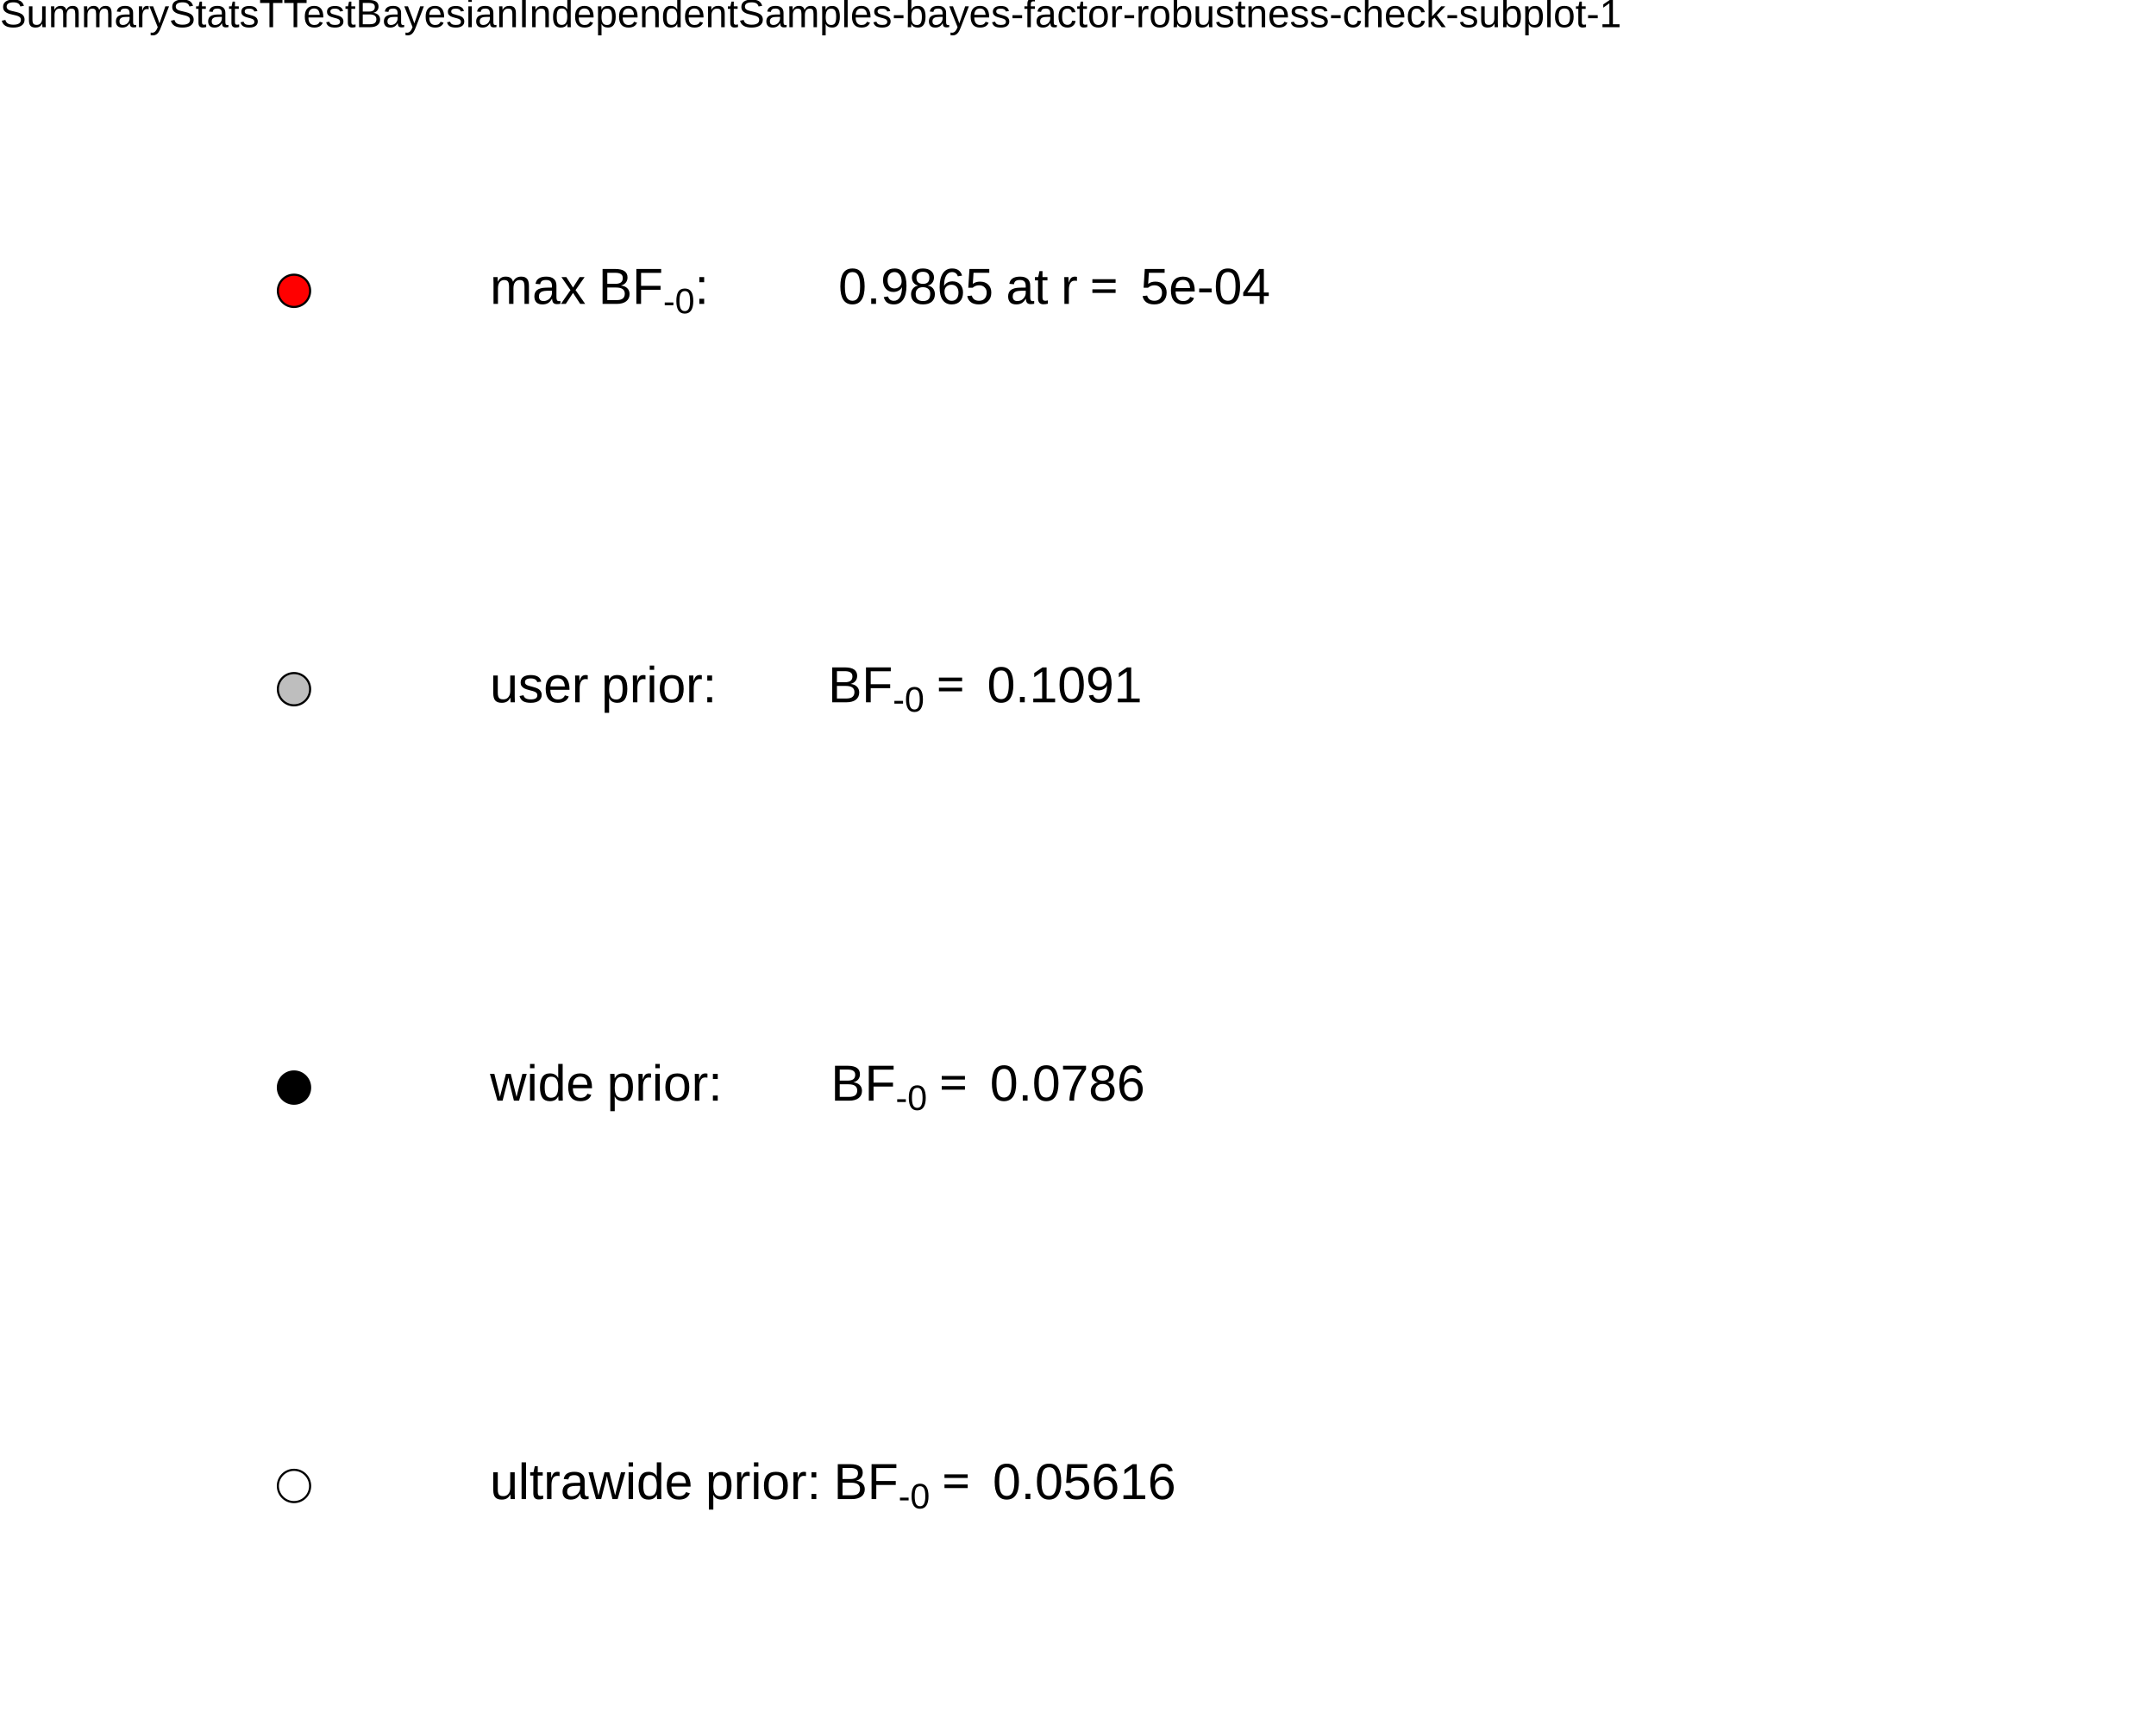
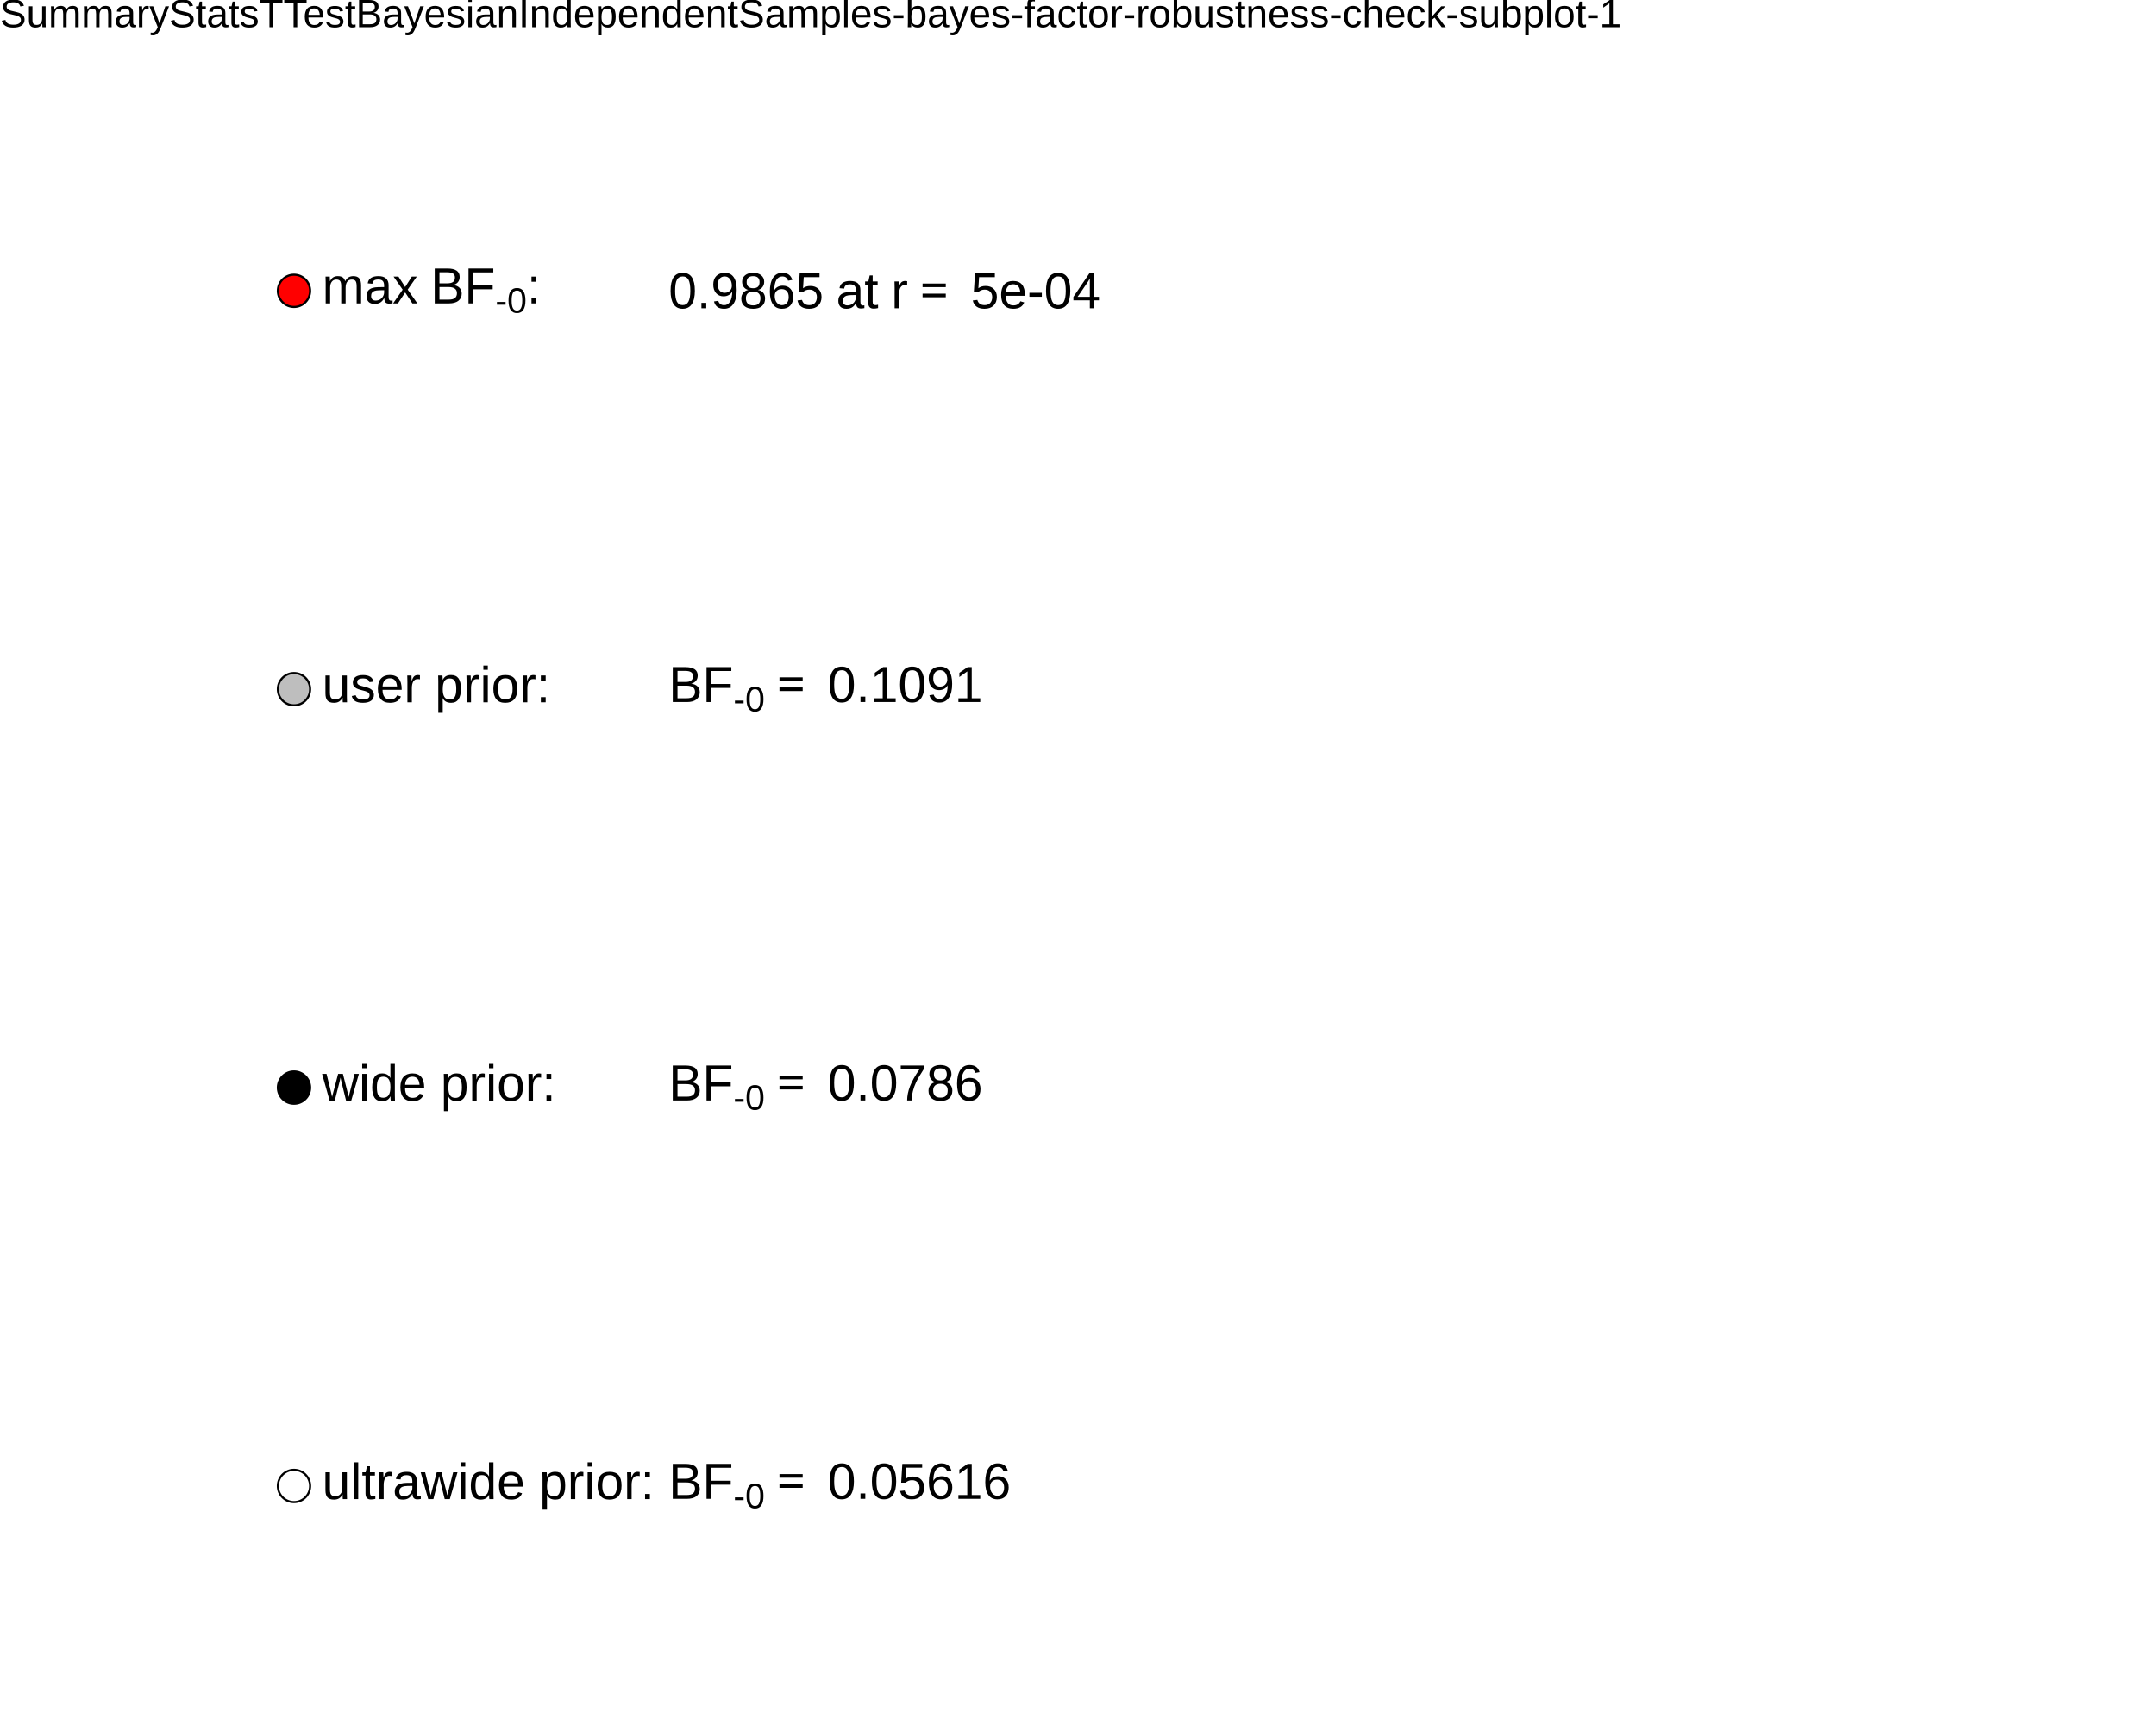
<svg xmlns="http://www.w3.org/2000/svg" viewBox="0 0 720.00 576.00">
  <defs>
    <style type="text/css">
    line, polyline, polygon, path, rect, circle {
      fill: none;
      stroke: #000000;
      stroke-linecap: round;
      stroke-linejoin: round;
      stroke-miterlimit: 10.00;
    }
  </style>
  </defs>
  <rect width="100%" height="100%" style="stroke: none; fill: #FFFFFF;" />
  <rect x="0.00" y="0.00" width="720.00" height="576.00" style="stroke-width: 10.67; stroke: none;" />
  <defs>
    <clipPath id="cpMC4wMHw3MjAuMDB8NTc2LjAwfDE3LjI5">
      <rect x="0.00" y="17.29" width="720.00" height="558.71" />
    </clipPath>
  </defs>
  <rect x="0.00" y="17.29" width="720.00" height="558.71" style="stroke-width: 10.67; stroke: none;" clip-path="url(#cpMC4wMHw3MjAuMDB8NTc2LjAwfDE3LjI5)" />
  <circle cx="98.18" cy="496.18" r="4.04pt" style="stroke-width: 0.71; fill: #FFFFFF;" clip-path="url(#cpMC4wMHw3MjAuMDB8NTc2LjAwfDE3LjI5)" />
  <circle cx="98.18" cy="363.16" r="4.04pt" style="stroke-width: 0.71; fill: #000000;" clip-path="url(#cpMC4wMHw3MjAuMDB8NTc2LjAwfDE3LjI5)" />
  <circle cx="98.18" cy="230.13" r="4.04pt" style="stroke-width: 0.71; fill: #BEBEBE;" clip-path="url(#cpMC4wMHw3MjAuMDB8NTc2LjAwfDE3LjI5)" />
  <circle cx="98.18" cy="97.11" r="4.04pt" style="stroke-width: 0.71; fill: #FF0000;" clip-path="url(#cpMC4wMHw3MjAuMDB8NTc2LjAwfDE3LjI5)" />
  <g clip-path="url(#cpMC4wMHw3MjAuMDB8NTc2LjAwfDE3LjI5)">
-     <text x="163.64" y="500.56" style="font-size: 16.93px; font-family: Liberation Sans;" textLength="9.41px" lengthAdjust="spacingAndGlyphs">u</text>
+     <text x="107.59" y="500.56" style="font-size: 16.93px; font-family: Liberation Sans;" textLength="106.28px" lengthAdjust="spacingAndGlyphs">ultrawide prior</text>
  </g>
  <g clip-path="url(#cpMC4wMHw3MjAuMDB8NTc2LjAwfDE3LjI5)">
-     <text x="173.04" y="500.56" style="font-size: 16.93px; font-family: Liberation Sans;" textLength="3.77px" lengthAdjust="spacingAndGlyphs">l</text>
+     <text x="213.87" y="500.56" style="font-size: 16.93px; font-family: Liberation Sans;" textLength="4.70px" lengthAdjust="spacingAndGlyphs">:</text>
  </g>
  <g clip-path="url(#cpMC4wMHw3MjAuMDB8NTc2LjAwfDE3LjI5)">
-     <text x="176.81" y="500.56" style="font-size: 16.93px; font-family: Liberation Sans;" textLength="4.70px" lengthAdjust="spacingAndGlyphs">t</text>
+     <text x="107.59" y="367.53" style="font-size: 16.93px; font-family: Liberation Sans;" textLength="73.36px" lengthAdjust="spacingAndGlyphs">wide prior</text>
  </g>
  <g clip-path="url(#cpMC4wMHw3MjAuMDB8NTc2LjAwfDE3LjI5)">
-     <text x="181.51" y="500.56" style="font-size: 16.93px; font-family: Liberation Sans;" textLength="5.64px" lengthAdjust="spacingAndGlyphs">r</text>
+     <text x="180.95" y="367.53" style="font-size: 16.93px; font-family: Liberation Sans;" textLength="4.70px" lengthAdjust="spacingAndGlyphs">:</text>
  </g>
  <g clip-path="url(#cpMC4wMHw3MjAuMDB8NTc2LjAwfDE3LjI5)">
-     <text x="187.15" y="500.56" style="font-size: 16.93px; font-family: Liberation Sans;" textLength="9.41px" lengthAdjust="spacingAndGlyphs">a</text>
+     <text x="107.59" y="234.51" style="font-size: 16.93px; font-family: Liberation Sans;" textLength="71.48px" lengthAdjust="spacingAndGlyphs">user prior</text>
  </g>
  <g clip-path="url(#cpMC4wMHw3MjAuMDB8NTc2LjAwfDE3LjI5)">
-     <text x="196.56" y="500.56" style="font-size: 16.93px; font-family: Liberation Sans;" textLength="12.22px" lengthAdjust="spacingAndGlyphs">w</text>
+     <text x="179.07" y="234.51" style="font-size: 16.93px; font-family: Liberation Sans;" textLength="4.70px" lengthAdjust="spacingAndGlyphs">:</text>
  </g>
  <g clip-path="url(#cpMC4wMHw3MjAuMDB8NTc2LjAwfDE3LjI5)">
-     <text x="208.78" y="500.56" style="font-size: 16.93px; font-family: Liberation Sans;" textLength="3.77px" lengthAdjust="spacingAndGlyphs">i</text>
+     <text x="107.59" y="101.31" style="font-size: 16.93px; font-family: Liberation Sans;" textLength="14.09px" lengthAdjust="spacingAndGlyphs">m</text>
  </g>
  <g clip-path="url(#cpMC4wMHw3MjAuMDB8NTc2LjAwfDE3LjI5)">
-     <text x="212.54" y="500.56" style="font-size: 16.93px; font-family: Liberation Sans;" textLength="9.41px" lengthAdjust="spacingAndGlyphs">d</text>
+     <text x="121.68" y="101.31" style="font-size: 16.93px; font-family: Liberation Sans;" textLength="9.41px" lengthAdjust="spacingAndGlyphs">a</text>
  </g>
  <g clip-path="url(#cpMC4wMHw3MjAuMDB8NTc2LjAwfDE3LjI5)">
-     <text x="221.95" y="500.56" style="font-size: 16.93px; font-family: Liberation Sans;" textLength="9.41px" lengthAdjust="spacingAndGlyphs">e</text>
+     <text x="131.09" y="101.31" style="font-size: 16.93px; font-family: Liberation Sans;" textLength="8.47px" lengthAdjust="spacingAndGlyphs">x</text>
  </g>
  <g clip-path="url(#cpMC4wMHw3MjAuMDB8NTc2LjAwfDE3LjI5)">
-     <text x="231.36" y="500.56" style="font-size: 16.93px; font-family: Symbola;" textLength="4.23px" lengthAdjust="spacingAndGlyphs"> </text>
+     <text x="139.56" y="101.31" style="font-size: 16.93px; font-family: Symbola;" textLength="4.23px" lengthAdjust="spacingAndGlyphs"> </text>
  </g>
  <g clip-path="url(#cpMC4wMHw3MjAuMDB8NTc2LjAwfDE3LjI5)">
-     <text x="235.59" y="500.56" style="font-size: 16.93px; font-family: Liberation Sans;" textLength="9.41px" lengthAdjust="spacingAndGlyphs">p</text>
+     <text x="143.79" y="101.31" style="font-size: 16.93px; font-family: Liberation Sans;" textLength="11.28px" lengthAdjust="spacingAndGlyphs">B</text>
  </g>
  <g clip-path="url(#cpMC4wMHw3MjAuMDB8NTc2LjAwfDE3LjI5)">
-     <text x="245.00" y="500.56" style="font-size: 16.93px; font-family: Liberation Sans;" textLength="5.64px" lengthAdjust="spacingAndGlyphs">r</text>
+     <text x="155.07" y="101.31" style="font-size: 16.93px; font-family: Liberation Sans;" textLength="10.34px" lengthAdjust="spacingAndGlyphs">F</text>
  </g>
  <g clip-path="url(#cpMC4wMHw3MjAuMDB8NTc2LjAwfDE3LjI5)">
-     <text x="250.64" y="500.56" style="font-size: 16.93px; font-family: Liberation Sans;" textLength="3.77px" lengthAdjust="spacingAndGlyphs">i</text>
+     <text x="165.42" y="104.44" style="font-size: 11.85px; font-family: Liberation Sans;" textLength="3.94px" lengthAdjust="spacingAndGlyphs">-</text>
  </g>
  <g clip-path="url(#cpMC4wMHw3MjAuMDB8NTc2LjAwfDE3LjI5)">
-     <text x="254.40" y="500.56" style="font-size: 16.93px; font-family: Liberation Sans;" textLength="9.41px" lengthAdjust="spacingAndGlyphs">o</text>
+     <text x="169.35" y="104.44" style="font-size: 11.85px; font-family: Liberation Sans;" textLength="6.59px" lengthAdjust="spacingAndGlyphs">0</text>
  </g>
  <g clip-path="url(#cpMC4wMHw3MjAuMDB8NTc2LjAwfDE3LjI5)">
-     <text x="263.81" y="500.56" style="font-size: 16.93px; font-family: Liberation Sans;" textLength="5.64px" lengthAdjust="spacingAndGlyphs">r</text>
+     <text x="175.95" y="101.31" style="font-size: 16.93px; font-family: Liberation Sans;" textLength="4.70px" lengthAdjust="spacingAndGlyphs">:</text>
  </g>
  <g clip-path="url(#cpMC4wMHw3MjAuMDB8NTc2LjAwfDE3LjI5)">
-     <text x="269.45" y="500.56" style="font-size: 16.93px; font-family: Liberation Sans;" textLength="4.70px" lengthAdjust="spacingAndGlyphs">:</text>
+     <text x="223.28" y="500.47" style="font-size: 16.93px; font-family: Liberation Sans;" textLength="11.28px" lengthAdjust="spacingAndGlyphs">B</text>
  </g>
  <g clip-path="url(#cpMC4wMHw3MjAuMDB8NTc2LjAwfDE3LjI5)">
-     <text x="274.15" y="500.56" style="font-size: 16.93px; font-family: Symbola;" textLength="4.23px" lengthAdjust="spacingAndGlyphs"> </text>
+     <text x="234.56" y="500.47" style="font-size: 16.93px; font-family: Liberation Sans;" textLength="10.34px" lengthAdjust="spacingAndGlyphs">F</text>
  </g>
  <g clip-path="url(#cpMC4wMHw3MjAuMDB8NTc2LjAwfDE3LjI5)">
-     <text x="278.39" y="500.56" style="font-size: 16.93px; font-family: Liberation Sans;" textLength="11.28px" lengthAdjust="spacingAndGlyphs">B</text>
+     <text x="244.90" y="503.60" style="font-size: 11.85px; font-family: Liberation Sans;" textLength="3.94px" lengthAdjust="spacingAndGlyphs">-</text>
  </g>
  <g clip-path="url(#cpMC4wMHw3MjAuMDB8NTc2LjAwfDE3LjI5)">
-     <text x="289.67" y="500.56" style="font-size: 16.93px; font-family: Liberation Sans;" textLength="10.34px" lengthAdjust="spacingAndGlyphs">F</text>
+     <text x="248.84" y="503.60" style="font-size: 11.85px; font-family: Liberation Sans;" textLength="6.59px" lengthAdjust="spacingAndGlyphs">0</text>
  </g>
  <g clip-path="url(#cpMC4wMHw3MjAuMDB8NTc2LjAwfDE3LjI5)">
-     <text x="300.01" y="503.69" style="font-size: 11.85px; font-family: Liberation Sans;" textLength="3.94px" lengthAdjust="spacingAndGlyphs">-</text>
+     <text x="259.35" y="500.47" style="font-size: 16.93px; font-family: Symbola;" textLength="13.14px" lengthAdjust="spacingAndGlyphs">=</text>
  </g>
  <g clip-path="url(#cpMC4wMHw3MjAuMDB8NTc2LjAwfDE3LjI5)">
-     <text x="303.95" y="503.69" style="font-size: 11.85px; font-family: Liberation Sans;" textLength="6.59px" lengthAdjust="spacingAndGlyphs">0</text>
+     <text x="276.40" y="500.47" style="font-size: 16.93px; font-family: Liberation Sans;" textLength="61.14px" lengthAdjust="spacingAndGlyphs">0.05616</text>
  </g>
  <g clip-path="url(#cpMC4wMHw3MjAuMDB8NTc2LjAwfDE3LjI5)">
-     <text x="314.46" y="500.56" style="font-size: 16.93px; font-family: Symbola;" textLength="13.14px" lengthAdjust="spacingAndGlyphs">=</text>
+     <text x="223.28" y="367.45" style="font-size: 16.93px; font-family: Liberation Sans;" textLength="11.28px" lengthAdjust="spacingAndGlyphs">B</text>
  </g>
  <g clip-path="url(#cpMC4wMHw3MjAuMDB8NTc2LjAwfDE3LjI5)">
-     <text x="331.51" y="500.56" style="font-size: 16.93px; font-family: Liberation Sans;" textLength="61.14px" lengthAdjust="spacingAndGlyphs">0.05616</text>
+     <text x="234.56" y="367.45" style="font-size: 16.93px; font-family: Liberation Sans;" textLength="10.34px" lengthAdjust="spacingAndGlyphs">F</text>
  </g>
  <g clip-path="url(#cpMC4wMHw3MjAuMDB8NTc2LjAwfDE3LjI5)">
-     <text x="163.64" y="367.53" style="font-size: 16.93px; font-family: Liberation Sans;" textLength="12.22px" lengthAdjust="spacingAndGlyphs">w</text>
+     <text x="244.90" y="370.57" style="font-size: 11.85px; font-family: Liberation Sans;" textLength="3.94px" lengthAdjust="spacingAndGlyphs">-</text>
  </g>
  <g clip-path="url(#cpMC4wMHw3MjAuMDB8NTc2LjAwfDE3LjI5)">
-     <text x="175.86" y="367.53" style="font-size: 16.93px; font-family: Liberation Sans;" textLength="3.77px" lengthAdjust="spacingAndGlyphs">i</text>
+     <text x="248.84" y="370.57" style="font-size: 11.85px; font-family: Liberation Sans;" textLength="6.59px" lengthAdjust="spacingAndGlyphs">0</text>
  </g>
  <g clip-path="url(#cpMC4wMHw3MjAuMDB8NTc2LjAwfDE3LjI5)">
-     <text x="179.62" y="367.53" style="font-size: 16.93px; font-family: Liberation Sans;" textLength="9.41px" lengthAdjust="spacingAndGlyphs">d</text>
+     <text x="259.35" y="367.45" style="font-size: 16.93px; font-family: Symbola;" textLength="13.14px" lengthAdjust="spacingAndGlyphs">=</text>
  </g>
  <g clip-path="url(#cpMC4wMHw3MjAuMDB8NTc2LjAwfDE3LjI5)">
-     <text x="189.03" y="367.53" style="font-size: 16.93px; font-family: Liberation Sans;" textLength="9.41px" lengthAdjust="spacingAndGlyphs">e</text>
+     <text x="276.40" y="367.45" style="font-size: 16.93px; font-family: Liberation Sans;" textLength="51.73px" lengthAdjust="spacingAndGlyphs">0.0786</text>
  </g>
  <g clip-path="url(#cpMC4wMHw3MjAuMDB8NTc2LjAwfDE3LjI5)">
-     <text x="198.43" y="367.53" style="font-size: 16.93px; font-family: Symbola;" textLength="4.23px" lengthAdjust="spacingAndGlyphs"> </text>
+     <text x="223.28" y="234.42" style="font-size: 16.93px; font-family: Liberation Sans;" textLength="11.28px" lengthAdjust="spacingAndGlyphs">B</text>
  </g>
  <g clip-path="url(#cpMC4wMHw3MjAuMDB8NTc2LjAwfDE3LjI5)">
-     <text x="202.67" y="367.53" style="font-size: 16.93px; font-family: Liberation Sans;" textLength="9.41px" lengthAdjust="spacingAndGlyphs">p</text>
+     <text x="234.56" y="234.42" style="font-size: 16.93px; font-family: Liberation Sans;" textLength="10.34px" lengthAdjust="spacingAndGlyphs">F</text>
  </g>
  <g clip-path="url(#cpMC4wMHw3MjAuMDB8NTc2LjAwfDE3LjI5)">
-     <text x="212.07" y="367.53" style="font-size: 16.93px; font-family: Liberation Sans;" textLength="5.64px" lengthAdjust="spacingAndGlyphs">r</text>
+     <text x="244.90" y="237.55" style="font-size: 11.85px; font-family: Liberation Sans;" textLength="3.94px" lengthAdjust="spacingAndGlyphs">-</text>
  </g>
  <g clip-path="url(#cpMC4wMHw3MjAuMDB8NTc2LjAwfDE3LjI5)">
-     <text x="217.71" y="367.53" style="font-size: 16.93px; font-family: Liberation Sans;" textLength="3.77px" lengthAdjust="spacingAndGlyphs">i</text>
+     <text x="248.84" y="237.55" style="font-size: 11.85px; font-family: Liberation Sans;" textLength="6.59px" lengthAdjust="spacingAndGlyphs">0</text>
  </g>
  <g clip-path="url(#cpMC4wMHw3MjAuMDB8NTc2LjAwfDE3LjI5)">
-     <text x="221.48" y="367.53" style="font-size: 16.93px; font-family: Liberation Sans;" textLength="9.41px" lengthAdjust="spacingAndGlyphs">o</text>
+     <text x="259.35" y="234.42" style="font-size: 16.93px; font-family: Symbola;" textLength="13.14px" lengthAdjust="spacingAndGlyphs">=</text>
  </g>
  <g clip-path="url(#cpMC4wMHw3MjAuMDB8NTc2LjAwfDE3LjI5)">
-     <text x="230.89" y="367.53" style="font-size: 16.93px; font-family: Liberation Sans;" textLength="5.64px" lengthAdjust="spacingAndGlyphs">r</text>
+     <text x="276.40" y="234.42" style="font-size: 16.93px; font-family: Liberation Sans;" textLength="51.73px" lengthAdjust="spacingAndGlyphs">0.1091</text>
  </g>
  <g clip-path="url(#cpMC4wMHw3MjAuMDB8NTc2LjAwfDE3LjI5)">
-     <text x="236.53" y="367.53" style="font-size: 16.93px; font-family: Liberation Sans;" textLength="4.70px" lengthAdjust="spacingAndGlyphs">:</text>
+     <text x="223.28" y="102.93" style="font-size: 16.93px; font-family: Liberation Sans;" textLength="51.73px" lengthAdjust="spacingAndGlyphs">0.9865</text>
  </g>
  <g clip-path="url(#cpMC4wMHw3MjAuMDB8NTc2LjAwfDE3LjI5)">
-     <text x="273.23" y="367.53" style="font-size: 16.93px; font-family: Symbola;" textLength="4.23px" lengthAdjust="spacingAndGlyphs"> </text>
+     <text x="275.01" y="102.93" style="font-size: 16.93px; font-family: Symbola;" textLength="4.23px" lengthAdjust="spacingAndGlyphs"> </text>
  </g>
  <g clip-path="url(#cpMC4wMHw3MjAuMDB8NTc2LjAwfDE3LjI5)">
-     <text x="277.46" y="367.53" style="font-size: 16.93px; font-family: Liberation Sans;" textLength="11.28px" lengthAdjust="spacingAndGlyphs">B</text>
+     <text x="279.24" y="102.93" style="font-size: 16.93px; font-family: Liberation Sans;" textLength="9.41px" lengthAdjust="spacingAndGlyphs">a</text>
  </g>
  <g clip-path="url(#cpMC4wMHw3MjAuMDB8NTc2LjAwfDE3LjI5)">
-     <text x="288.75" y="367.53" style="font-size: 16.93px; font-family: Liberation Sans;" textLength="10.34px" lengthAdjust="spacingAndGlyphs">F</text>
+     <text x="288.65" y="102.93" style="font-size: 16.93px; font-family: Liberation Sans;" textLength="4.70px" lengthAdjust="spacingAndGlyphs">t</text>
  </g>
  <g clip-path="url(#cpMC4wMHw3MjAuMDB8NTc2LjAwfDE3LjI5)">
-     <text x="299.09" y="370.66" style="font-size: 11.85px; font-family: Liberation Sans;" textLength="3.94px" lengthAdjust="spacingAndGlyphs">-</text>
+     <text x="293.35" y="102.93" style="font-size: 16.93px; font-family: Symbola;" textLength="4.23px" lengthAdjust="spacingAndGlyphs"> </text>
  </g>
  <g clip-path="url(#cpMC4wMHw3MjAuMDB8NTc2LjAwfDE3LjI5)">
-     <text x="303.03" y="370.66" style="font-size: 11.85px; font-family: Liberation Sans;" textLength="6.59px" lengthAdjust="spacingAndGlyphs">0</text>
+     <text x="297.59" y="102.93" style="font-size: 16.93px; font-family: Liberation Sans;" textLength="5.64px" lengthAdjust="spacingAndGlyphs">r</text>
  </g>
  <g clip-path="url(#cpMC4wMHw3MjAuMDB8NTc2LjAwfDE3LjI5)">
-     <text x="313.54" y="367.53" style="font-size: 16.93px; font-family: Symbola;" textLength="13.14px" lengthAdjust="spacingAndGlyphs">=</text>
+     <text x="307.14" y="102.93" style="font-size: 16.93px; font-family: Symbola;" textLength="13.14px" lengthAdjust="spacingAndGlyphs">=</text>
  </g>
  <g clip-path="url(#cpMC4wMHw3MjAuMDB8NTc2LjAwfDE3LjI5)">
-     <text x="330.59" y="367.53" style="font-size: 16.93px; font-family: Liberation Sans;" textLength="51.73px" lengthAdjust="spacingAndGlyphs">0.0786</text>
-   </g>
-   <g clip-path="url(#cpMC4wMHw3MjAuMDB8NTc2LjAwfDE3LjI5)">
-     <text x="163.64" y="234.51" style="font-size: 16.93px; font-family: Liberation Sans;" textLength="9.41px" lengthAdjust="spacingAndGlyphs">u</text>
-   </g>
-   <g clip-path="url(#cpMC4wMHw3MjAuMDB8NTc2LjAwfDE3LjI5)">
-     <text x="173.04" y="234.51" style="font-size: 16.93px; font-family: Liberation Sans;" textLength="8.47px" lengthAdjust="spacingAndGlyphs">s</text>
-   </g>
-   <g clip-path="url(#cpMC4wMHw3MjAuMDB8NTc2LjAwfDE3LjI5)">
-     <text x="181.51" y="234.51" style="font-size: 16.93px; font-family: Liberation Sans;" textLength="9.41px" lengthAdjust="spacingAndGlyphs">e</text>
-   </g>
-   <g clip-path="url(#cpMC4wMHw3MjAuMDB8NTc2LjAwfDE3LjI5)">
-     <text x="190.92" y="234.51" style="font-size: 16.93px; font-family: Liberation Sans;" textLength="5.64px" lengthAdjust="spacingAndGlyphs">r</text>
-   </g>
-   <g clip-path="url(#cpMC4wMHw3MjAuMDB8NTc2LjAwfDE3LjI5)">
-     <text x="196.56" y="234.51" style="font-size: 16.93px; font-family: Symbola;" textLength="4.23px" lengthAdjust="spacingAndGlyphs"> </text>
-   </g>
-   <g clip-path="url(#cpMC4wMHw3MjAuMDB8NTc2LjAwfDE3LjI5)">
-     <text x="200.79" y="234.51" style="font-size: 16.93px; font-family: Liberation Sans;" textLength="9.41px" lengthAdjust="spacingAndGlyphs">p</text>
-   </g>
-   <g clip-path="url(#cpMC4wMHw3MjAuMDB8NTc2LjAwfDE3LjI5)">
-     <text x="210.20" y="234.51" style="font-size: 16.93px; font-family: Liberation Sans;" textLength="5.64px" lengthAdjust="spacingAndGlyphs">r</text>
-   </g>
-   <g clip-path="url(#cpMC4wMHw3MjAuMDB8NTc2LjAwfDE3LjI5)">
-     <text x="215.84" y="234.51" style="font-size: 16.93px; font-family: Liberation Sans;" textLength="3.77px" lengthAdjust="spacingAndGlyphs">i</text>
-   </g>
-   <g clip-path="url(#cpMC4wMHw3MjAuMDB8NTc2LjAwfDE3LjI5)">
-     <text x="219.61" y="234.51" style="font-size: 16.93px; font-family: Liberation Sans;" textLength="9.41px" lengthAdjust="spacingAndGlyphs">o</text>
-   </g>
-   <g clip-path="url(#cpMC4wMHw3MjAuMDB8NTc2LjAwfDE3LjI5)">
-     <text x="229.01" y="234.51" style="font-size: 16.93px; font-family: Liberation Sans;" textLength="5.64px" lengthAdjust="spacingAndGlyphs">r</text>
-   </g>
-   <g clip-path="url(#cpMC4wMHw3MjAuMDB8NTc2LjAwfDE3LjI5)">
-     <text x="234.65" y="234.51" style="font-size: 16.93px; font-family: Liberation Sans;" textLength="4.70px" lengthAdjust="spacingAndGlyphs">:</text>
-   </g>
-   <g clip-path="url(#cpMC4wMHw3MjAuMDB8NTc2LjAwfDE3LjI5)">
-     <text x="272.29" y="234.51" style="font-size: 16.93px; font-family: Symbola;" textLength="4.23px" lengthAdjust="spacingAndGlyphs"> </text>
-   </g>
-   <g clip-path="url(#cpMC4wMHw3MjAuMDB8NTc2LjAwfDE3LjI5)">
-     <text x="276.53" y="234.51" style="font-size: 16.93px; font-family: Liberation Sans;" textLength="11.28px" lengthAdjust="spacingAndGlyphs">B</text>
-   </g>
-   <g clip-path="url(#cpMC4wMHw3MjAuMDB8NTc2LjAwfDE3LjI5)">
-     <text x="287.81" y="234.51" style="font-size: 16.93px; font-family: Liberation Sans;" textLength="10.34px" lengthAdjust="spacingAndGlyphs">F</text>
-   </g>
-   <g clip-path="url(#cpMC4wMHw3MjAuMDB8NTc2LjAwfDE3LjI5)">
-     <text x="298.15" y="237.64" style="font-size: 11.85px; font-family: Liberation Sans;" textLength="3.94px" lengthAdjust="spacingAndGlyphs">-</text>
-   </g>
-   <g clip-path="url(#cpMC4wMHw3MjAuMDB8NTc2LjAwfDE3LjI5)">
-     <text x="302.09" y="237.64" style="font-size: 11.85px; font-family: Liberation Sans;" textLength="6.59px" lengthAdjust="spacingAndGlyphs">0</text>
-   </g>
-   <g clip-path="url(#cpMC4wMHw3MjAuMDB8NTc2LjAwfDE3LjI5)">
-     <text x="312.60" y="234.51" style="font-size: 16.93px; font-family: Symbola;" textLength="13.14px" lengthAdjust="spacingAndGlyphs">=</text>
-   </g>
-   <g clip-path="url(#cpMC4wMHw3MjAuMDB8NTc2LjAwfDE3LjI5)">
-     <text x="329.65" y="234.51" style="font-size: 16.93px; font-family: Liberation Sans;" textLength="51.73px" lengthAdjust="spacingAndGlyphs">0.1091</text>
-   </g>
-   <g clip-path="url(#cpMC4wMHw3MjAuMDB8NTc2LjAwfDE3LjI5)">
-     <text x="163.64" y="101.48" style="font-size: 16.93px; font-family: Liberation Sans;" textLength="14.09px" lengthAdjust="spacingAndGlyphs">m</text>
-   </g>
-   <g clip-path="url(#cpMC4wMHw3MjAuMDB8NTc2LjAwfDE3LjI5)">
-     <text x="177.73" y="101.48" style="font-size: 16.93px; font-family: Liberation Sans;" textLength="9.41px" lengthAdjust="spacingAndGlyphs">a</text>
-   </g>
-   <g clip-path="url(#cpMC4wMHw3MjAuMDB8NTc2LjAwfDE3LjI5)">
-     <text x="187.14" y="101.48" style="font-size: 16.93px; font-family: Liberation Sans;" textLength="8.47px" lengthAdjust="spacingAndGlyphs">x</text>
-   </g>
-   <g clip-path="url(#cpMC4wMHw3MjAuMDB8NTc2LjAwfDE3LjI5)">
-     <text x="195.61" y="101.48" style="font-size: 16.93px; font-family: Symbola;" textLength="4.23px" lengthAdjust="spacingAndGlyphs"> </text>
-   </g>
-   <g clip-path="url(#cpMC4wMHw3MjAuMDB8NTc2LjAwfDE3LjI5)">
-     <text x="199.84" y="101.48" style="font-size: 16.93px; font-family: Liberation Sans;" textLength="11.28px" lengthAdjust="spacingAndGlyphs">B</text>
-   </g>
-   <g clip-path="url(#cpMC4wMHw3MjAuMDB8NTc2LjAwfDE3LjI5)">
-     <text x="211.12" y="101.48" style="font-size: 16.93px; font-family: Liberation Sans;" textLength="10.34px" lengthAdjust="spacingAndGlyphs">F</text>
-   </g>
-   <g clip-path="url(#cpMC4wMHw3MjAuMDB8NTc2LjAwfDE3LjI5)">
-     <text x="221.46" y="104.61" style="font-size: 11.85px; font-family: Liberation Sans;" textLength="3.94px" lengthAdjust="spacingAndGlyphs">-</text>
-   </g>
-   <g clip-path="url(#cpMC4wMHw3MjAuMDB8NTc2LjAwfDE3LjI5)">
-     <text x="225.40" y="104.61" style="font-size: 11.85px; font-family: Liberation Sans;" textLength="6.59px" lengthAdjust="spacingAndGlyphs">0</text>
-   </g>
-   <g clip-path="url(#cpMC4wMHw3MjAuMDB8NTc2LjAwfDE3LjI5)">
-     <text x="232.00" y="101.48" style="font-size: 16.93px; font-family: Liberation Sans;" textLength="4.70px" lengthAdjust="spacingAndGlyphs">:</text>
-   </g>
-   <g clip-path="url(#cpMC4wMHw3MjAuMDB8NTc2LjAwfDE3LjI5)">
-     <text x="279.98" y="101.48" style="font-size: 16.93px; font-family: Liberation Sans;" textLength="51.73px" lengthAdjust="spacingAndGlyphs">0.9865</text>
-   </g>
-   <g clip-path="url(#cpMC4wMHw3MjAuMDB8NTc2LjAwfDE3LjI5)">
-     <text x="331.71" y="101.48" style="font-size: 16.93px; font-family: Symbola;" textLength="4.23px" lengthAdjust="spacingAndGlyphs"> </text>
-   </g>
-   <g clip-path="url(#cpMC4wMHw3MjAuMDB8NTc2LjAwfDE3LjI5)">
-     <text x="335.95" y="101.48" style="font-size: 16.93px; font-family: Liberation Sans;" textLength="9.41px" lengthAdjust="spacingAndGlyphs">a</text>
-   </g>
-   <g clip-path="url(#cpMC4wMHw3MjAuMDB8NTc2LjAwfDE3LjI5)">
-     <text x="345.36" y="101.48" style="font-size: 16.93px; font-family: Liberation Sans;" textLength="4.70px" lengthAdjust="spacingAndGlyphs">t</text>
-   </g>
-   <g clip-path="url(#cpMC4wMHw3MjAuMDB8NTc2LjAwfDE3LjI5)">
-     <text x="350.06" y="101.48" style="font-size: 16.93px; font-family: Symbola;" textLength="4.23px" lengthAdjust="spacingAndGlyphs"> </text>
-   </g>
-   <g clip-path="url(#cpMC4wMHw3MjAuMDB8NTc2LjAwfDE3LjI5)">
-     <text x="354.29" y="101.48" style="font-size: 16.93px; font-family: Liberation Sans;" textLength="5.64px" lengthAdjust="spacingAndGlyphs">r</text>
-   </g>
-   <g clip-path="url(#cpMC4wMHw3MjAuMDB8NTc2LjAwfDE3LjI5)">
-     <text x="363.85" y="101.48" style="font-size: 16.93px; font-family: Symbola;" textLength="13.14px" lengthAdjust="spacingAndGlyphs">=</text>
-   </g>
-   <g clip-path="url(#cpMC4wMHw3MjAuMDB8NTc2LjAwfDE3LjI5)">
-     <text x="380.90" y="101.48" style="font-size: 16.93px; font-family: Liberation Sans;" textLength="43.27px" lengthAdjust="spacingAndGlyphs">5e-04</text>
+     <text x="324.20" y="102.93" style="font-size: 16.93px; font-family: Liberation Sans;" textLength="43.27px" lengthAdjust="spacingAndGlyphs">5e-04</text>
  </g>
  <defs>
    <clipPath id="cpMC4wMHw3MjAuMDB8NTc2LjAwfDAuMDA=">
      <rect x="0.00" y="0.00" width="720.00" height="576.00" />
    </clipPath>
  </defs>
  <g clip-path="url(#cpMC4wMHw3MjAuMDB8NTc2LjAwfDAuMDA=)">
    <text x="0.00" y="9.08" style="font-size: 13.20px; font-family: Liberation Sans;" textLength="540.67px" lengthAdjust="spacingAndGlyphs">SummaryStatsTTestBayesianIndependentSamples-bayes-factor-robustness-check-subplot-1</text>
  </g>
</svg>
